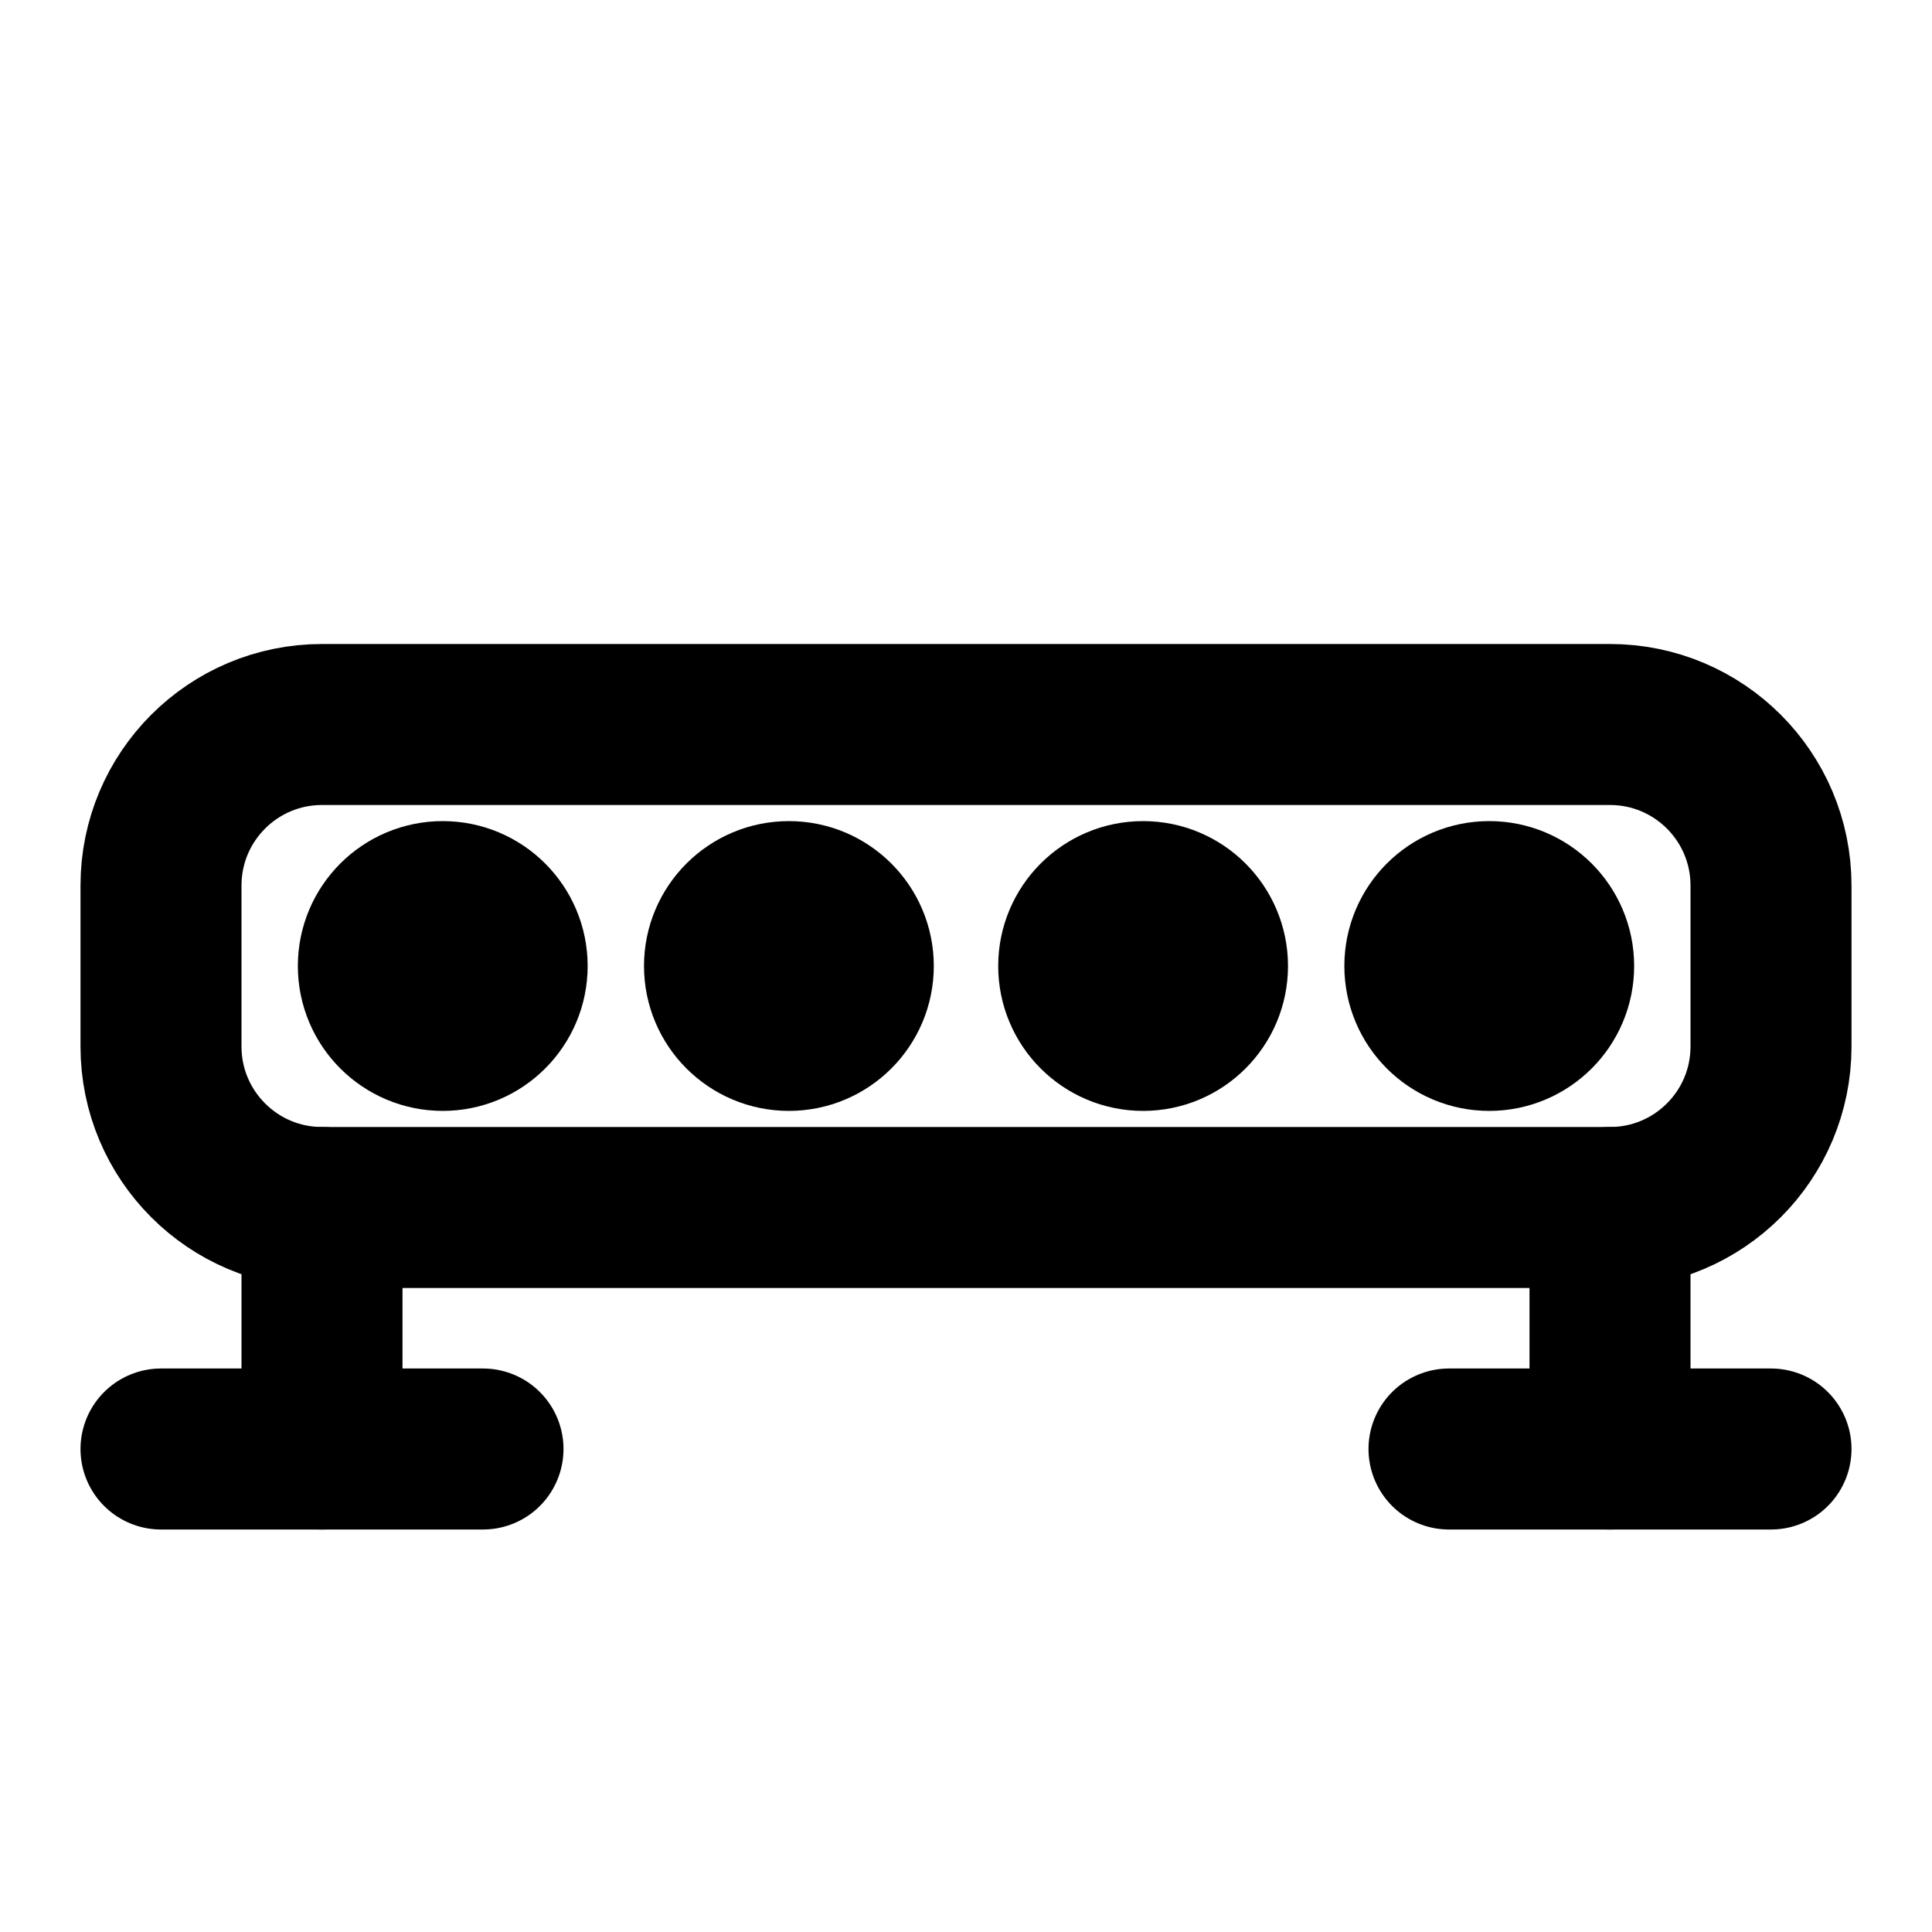
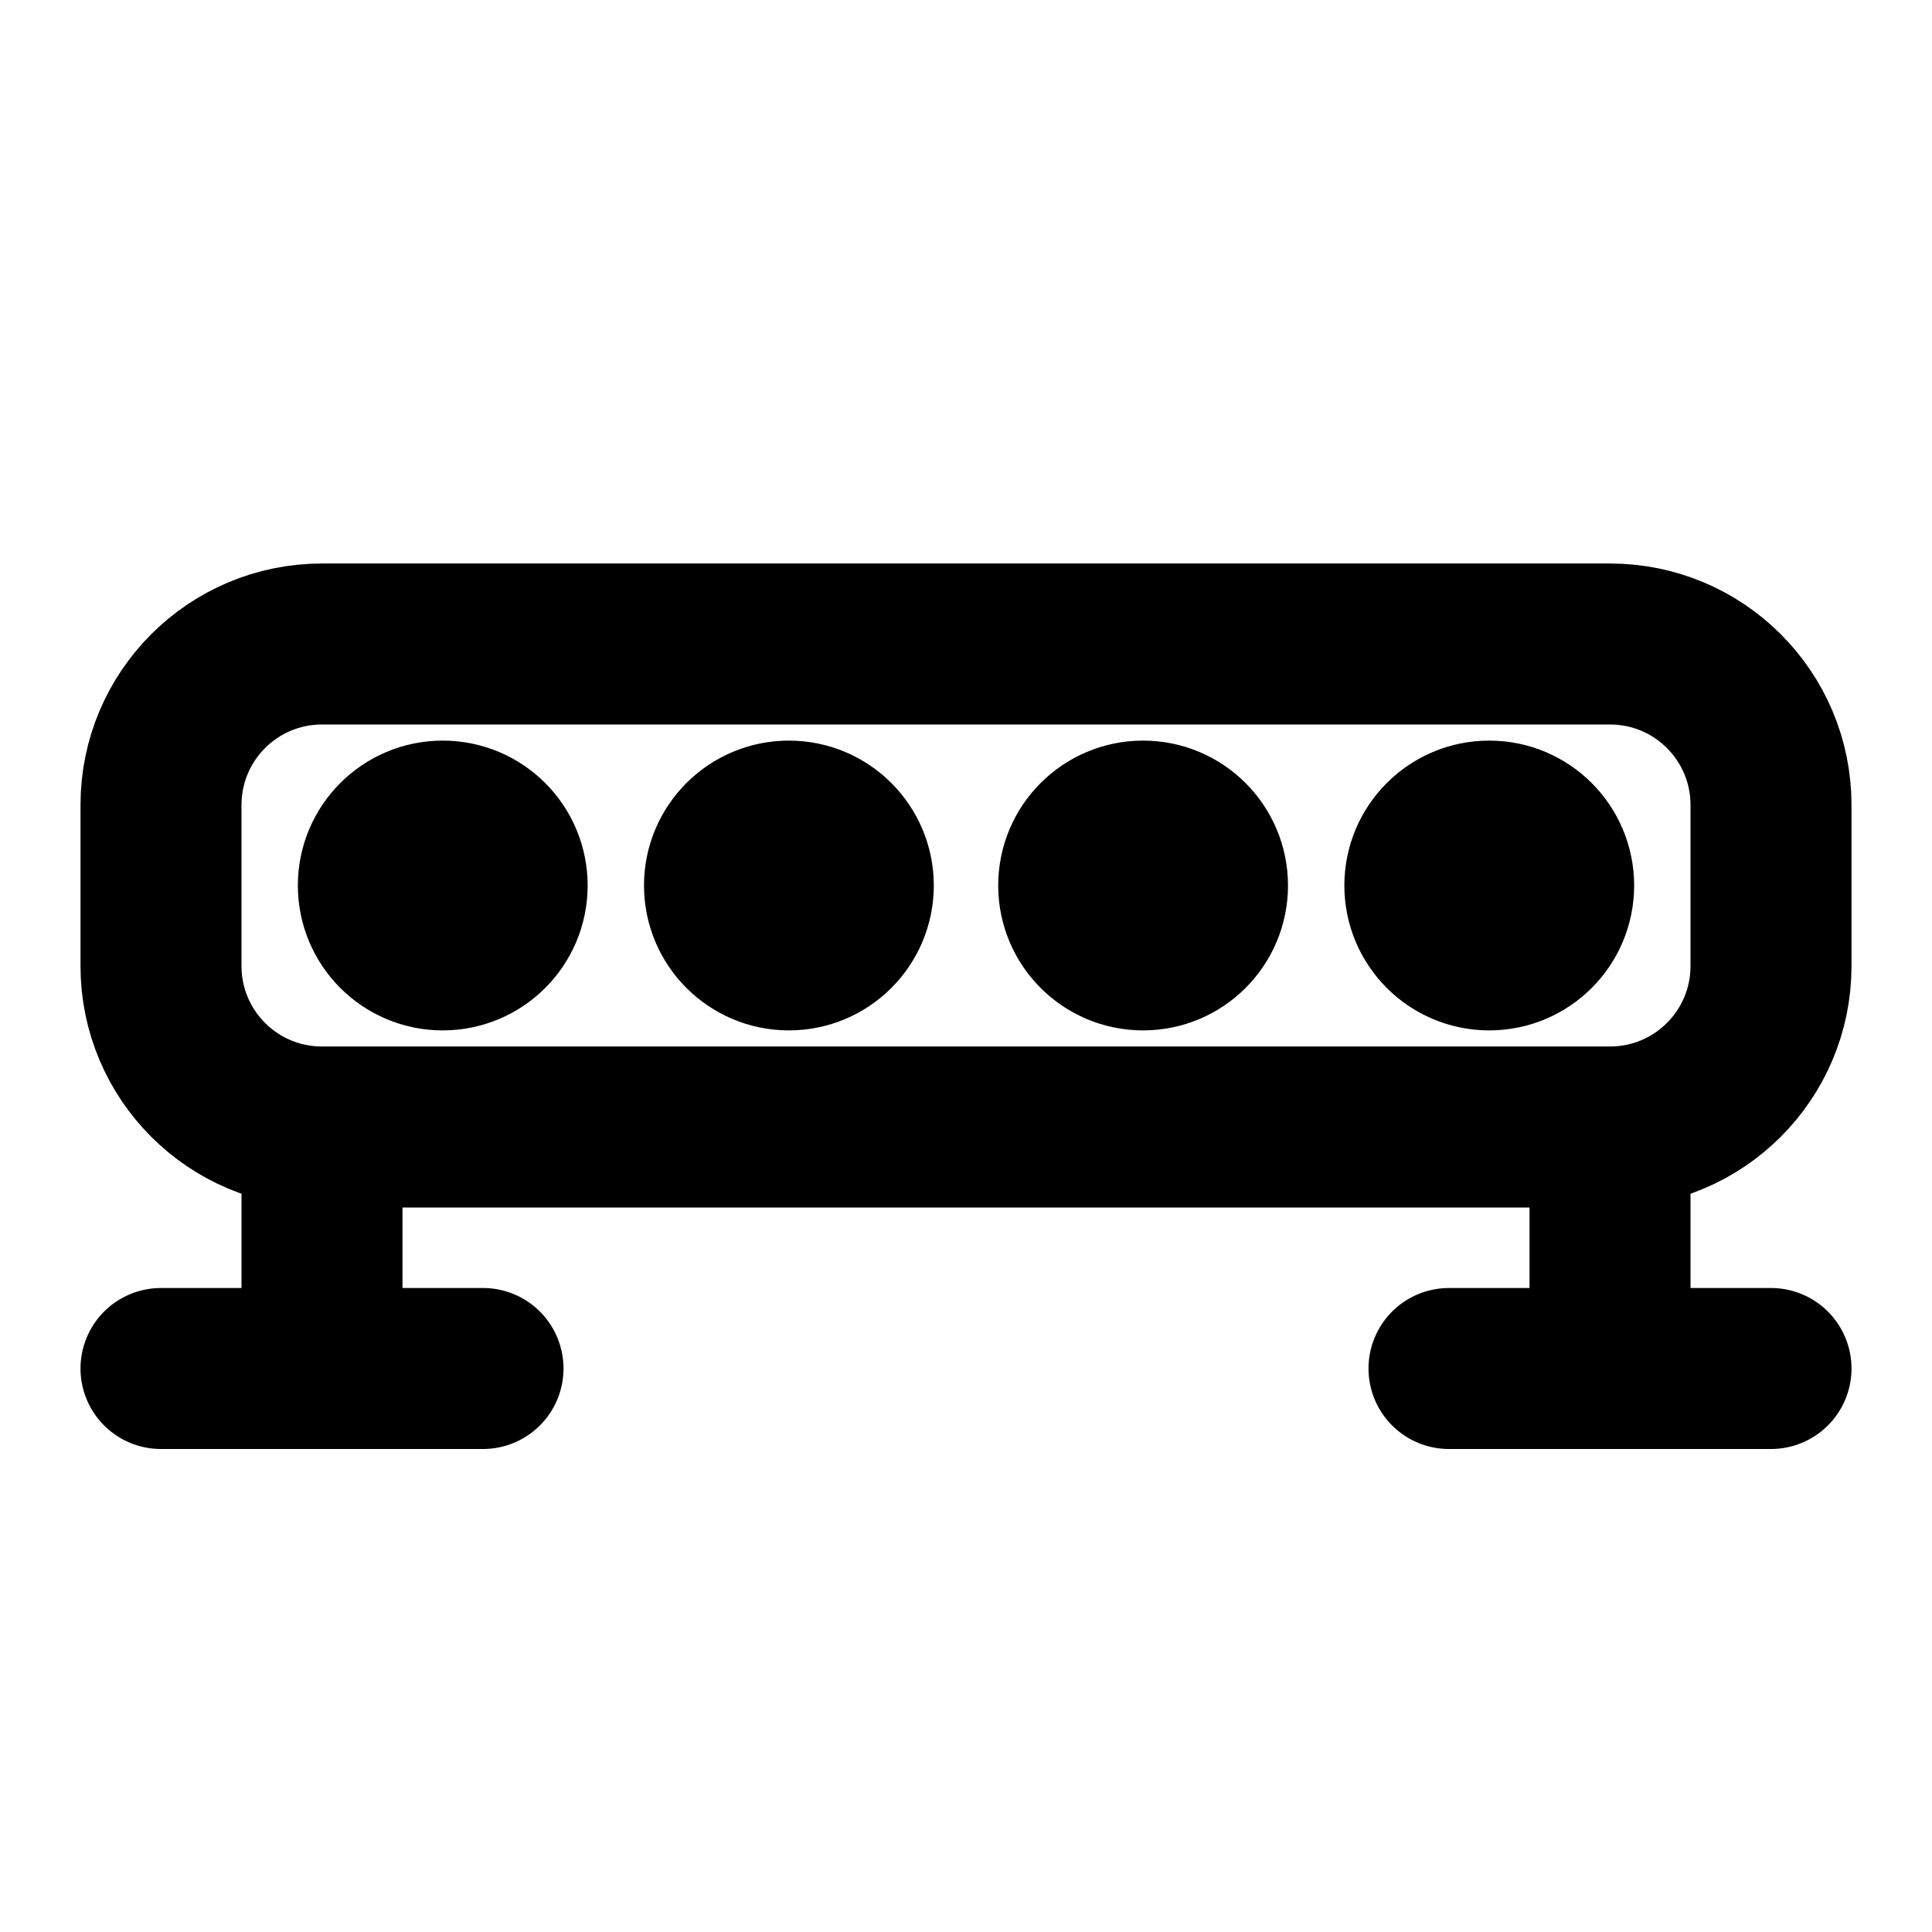
- <svg xmlns="http://www.w3.org/2000/svg" viewBox="0 0 24 24" fill="none" stroke="currentColor" stroke-width="2" stroke-linecap="round" stroke-linejoin="round" class="lucide-fixture-pixel-bar">
-   <rect x="2" y="9" width="20" height="6" rx="2" />
-   <path d="M4 15v3" />
-   <path d="M20 15v3" />
-   <path d="M2 18h4" />
-   <path d="M18 18h4" />
-   <circle cx="5.5" cy="12" r="0.8" fill="currentColor" />
-   <circle cx="9.8" cy="12" r="0.8" fill="currentColor" />
-   <circle cx="14.2" cy="12" r="0.8" fill="currentColor" />
-   <circle cx="18.5" cy="12" r="0.8" fill="currentColor" />
+ <svg xmlns="http://www.w3.org/2000/svg" width="24" height="24" viewBox="0 0 24 24" fill="none">
+   <path d="M5.5 11.8C5.942 11.8 6.3 11.442 6.3 11C6.3 10.558 5.942 10.2 5.5 10.2C5.058 10.2 4.7 10.558 4.7 11C4.7 11.442 5.058 11.8 5.5 11.8Z" fill="black" />
+   <path d="M9.8 11.8C10.242 11.8 10.6 11.442 10.6 11C10.6 10.558 10.242 10.2 9.8 10.2C9.358 10.2 9 10.558 9 11C9 11.442 9.358 11.8 9.8 11.8Z" fill="black" />
+   <path d="M14.2 11.8C14.642 11.8 15 11.442 15 11C15 10.558 14.642 10.2 14.2 10.2C13.758 10.2 13.4 10.558 13.4 11C13.4 11.442 13.758 11.8 14.2 11.8Z" fill="black" />
+   <path d="M18.5 11.8C18.942 11.8 19.3 11.442 19.3 11C19.3 10.558 18.942 10.2 18.5 10.2C18.058 10.2 17.7 10.558 17.7 11C17.7 11.442 18.058 11.8 18.5 11.8Z" fill="black" />
+   <path d="M20 14C21.105 14 22 13.105 22 12V10C22 8.895 21.105 8 20 8H4C2.895 8 2 8.895 2 10V12C2 13.105 2.895 14 4 14M20 14H4M20 14V17M4 14V17M2 17H6M18 17H22M6.3 11C6.3 11.442 5.942 11.8 5.5 11.8C5.058 11.8 4.7 11.442 4.7 11C4.7 10.558 5.058 10.2 5.5 10.2C5.942 10.2 6.3 10.558 6.3 11ZM10.6 11C10.6 11.442 10.242 11.8 9.8 11.8C9.358 11.8 9 11.442 9 11C9 10.558 9.358 10.2 9.8 10.2C10.242 10.2 10.6 10.558 10.6 11ZM15 11C15 11.442 14.642 11.8 14.2 11.8C13.758 11.8 13.4 11.442 13.4 11C13.4 10.558 13.758 10.2 14.2 10.2C14.642 10.2 15 10.558 15 11ZM19.3 11C19.3 11.442 18.942 11.8 18.5 11.8C18.058 11.8 17.7 11.442 17.7 11C17.7 10.558 18.058 10.2 18.5 10.2C18.942 10.2 19.3 10.558 19.3 11Z" stroke="black" stroke-width="2" stroke-linecap="round" stroke-linejoin="round" />
</svg>
